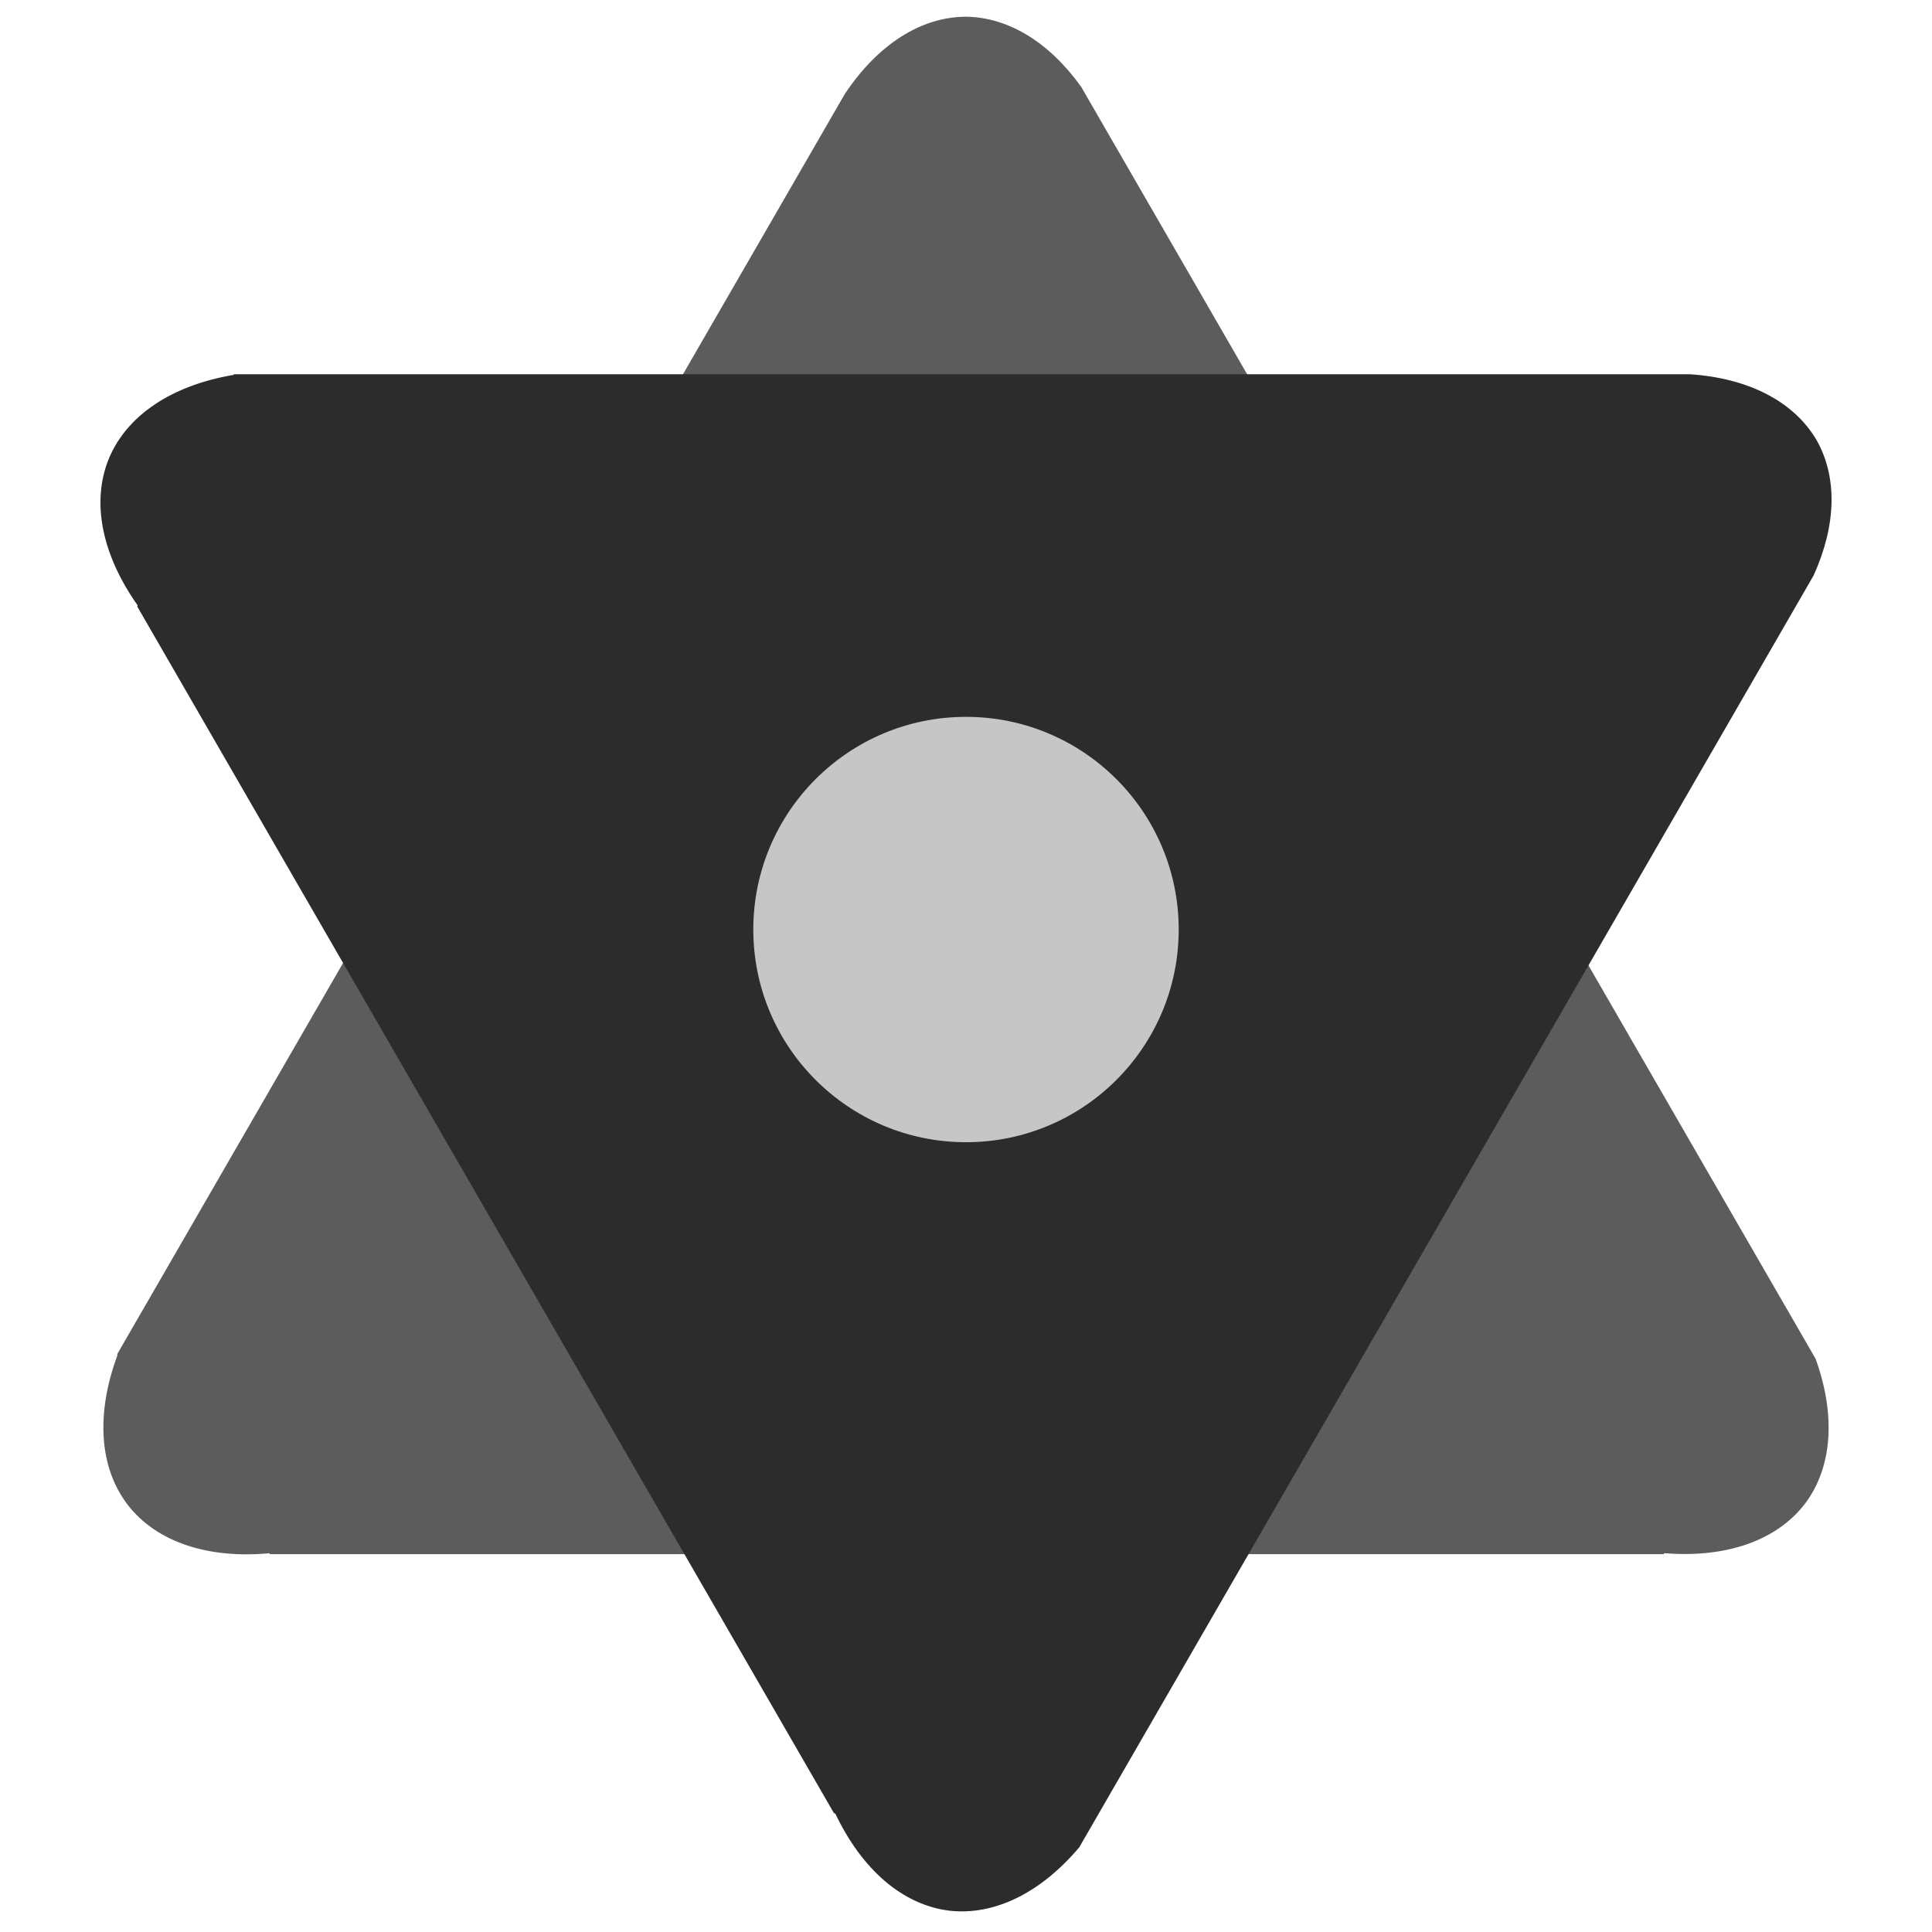
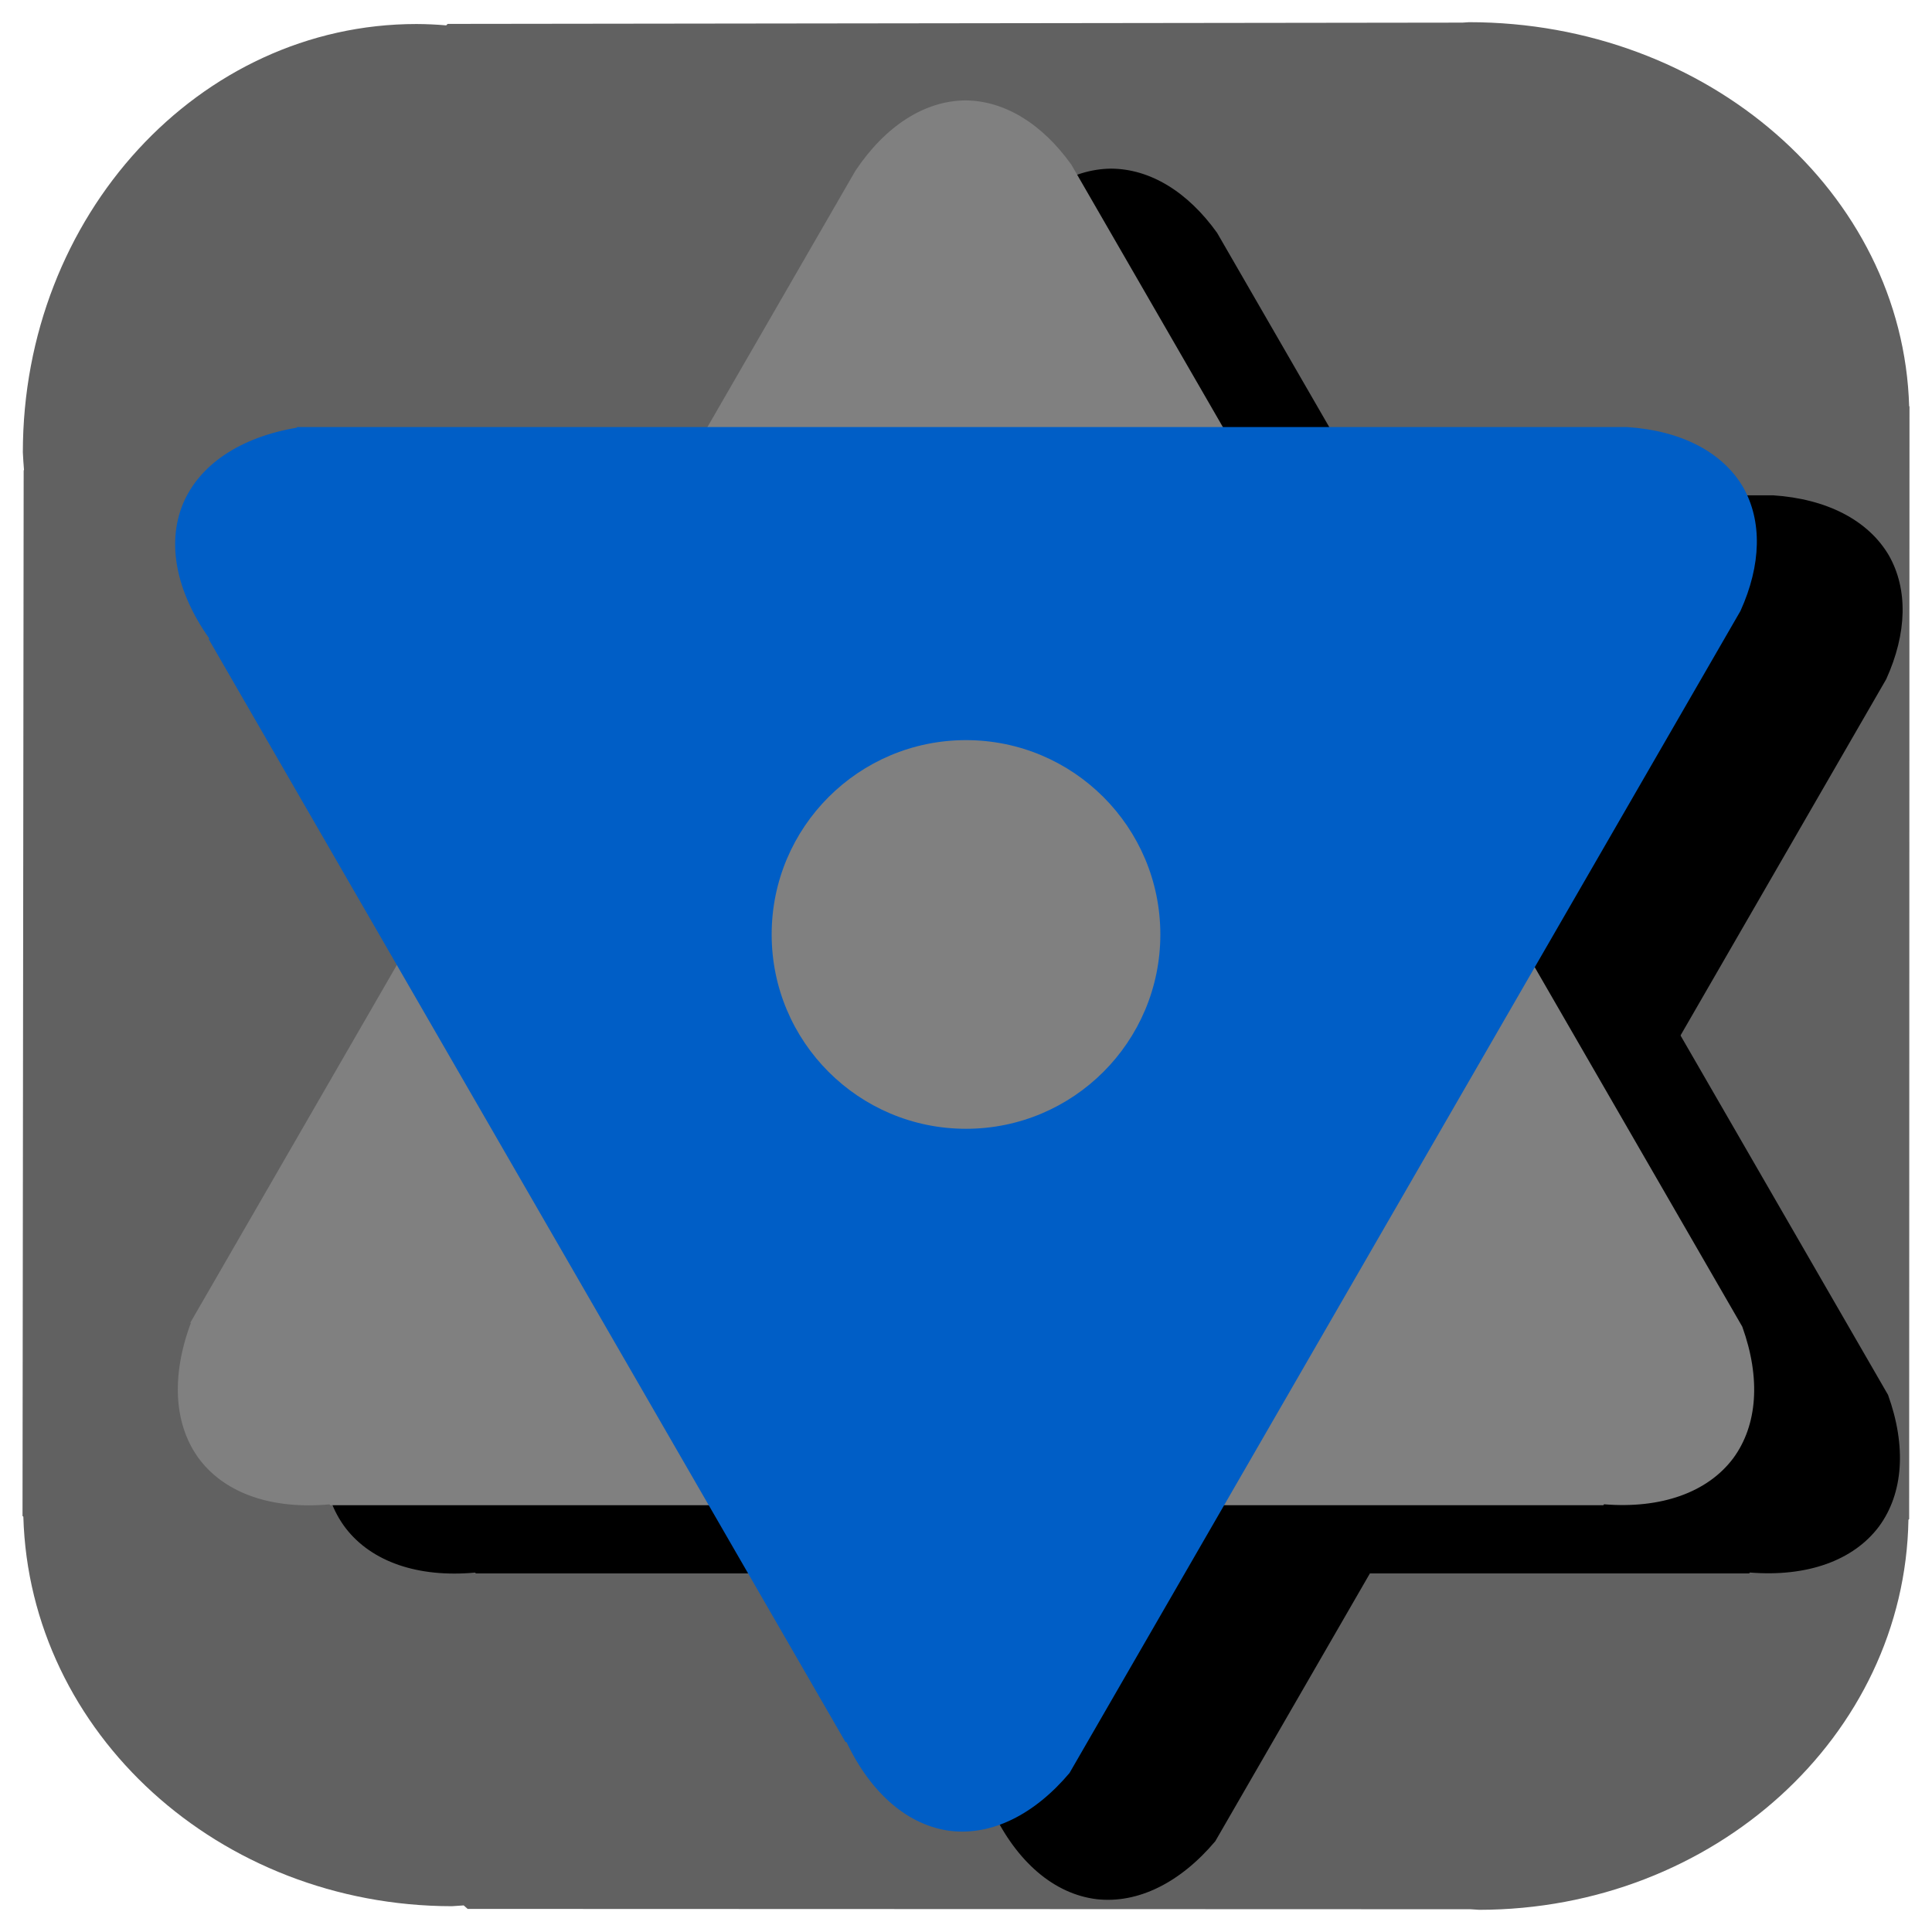
<svg xmlns="http://www.w3.org/2000/svg" version="1.1" id="svg1" width="512" height="512" viewBox="0 0 512 512" xml:space="preserve">
  <defs id="defs1" />
-   <path id="path2" style="fill:#5c5c5c;fill-opacity:1;stroke:#878787;stroke-width:1;stroke-opacity:0" d="M 255.837,4.431 A 47.497,77.385 0 0 0 223.906,24.87 L 31.035,358.912 l 0.119,0.155 a 47.495,77.388 52.588 0 0 2.657,39.684 47.495,77.388 52.588 0 0 37.557,12.879 l 0.182,0.237 H 440.868 l 0.192,-0.258 a 77.388,47.495 36.788 0 0 37.468,-13.355 77.388,47.495 36.788 0 0 2.622,-38.166 L 286.545,23.043 A 47.497,77.385 0 0 0 255.837,4.431 Z" />
-   <path id="path4" style="fill:#2c2c2c;fill-opacity:1;stroke:#878787;stroke-width:1;stroke-opacity:0" d="M 481.392,116.604 A 47.494,77.388 60.004 0 0 447.725,99.172 l -385.743,7.83e-4 -0.075,0.18 a 77.389,47.494 22.581 0 0 -33.042,22.143 77.389,47.494 22.581 0 0 7.625,38.963 l -0.115,0.276 184.659,319.818 0.32,0.037 a 47.497,77.385 6.793 0 0 30.301,25.768 47.497,77.385 6.793 0 0 34.366,-16.812 L 480.626,152.502 a 47.494,77.388 60.004 0 0 0.766,-35.899 z" />
-   <ellipse style="fill:#c6c6c6;fill-opacity:1;stroke:#878787;stroke-width:1;stroke-opacity:0" id="path5" cx="256" cy="246.336" rx="56.367" ry="56.363" />
+   <g id="layer2" style="display:inline;fill:#171717;fill-opacity:0.678" transform="translate(0.8320273,0.5917938)">
+     <path id="path11" style="fill:#171717;fill-opacity:0.678;stroke-width:1.685" d="m 388.486,-5.289 a 116.7,104.565 0 0 1 -1.791,-0.115 l -268.902,-0.34 -0.367,-0.387 a 104.304,113.515 0 0 1 -7.9,0.359 A 104.304,113.515 0 0 1 5.223,-119.287 a 104.304,113.515 0 0 1 0.307,-4.676 l -0.09,-0.096 -0.305,-277.1 0.219,-0.193 a 113.761,106.027 0 0 1 113.547,-103.221 113.761,106.027 0 0 1 3.152,0.211 l 1.049,-0.926 265.756,-0.088 a 113.884,105.042 0 0 1 2.312,-0.152 113.884,105.042 0 0 1 113.756,103.375 l 0.188,0.168 0.088,294.852 -0.088,0.08 A 116.7,104.565 0 0 1 388.486,-5.289 Z" transform="scale(1,-1)" />
+   </g>
+   <g id="g3" transform="translate(38.63043,-3.06383)" style="fill:#000000;fill-opacity:1">
+     <path id="path1" style="fill:#000000;fill-opacity:1;stroke:#878787;stroke-width:1;stroke-opacity:0" d="M 255.851,47.754 A 43.398,70.708 0 0 0 226.676,66.429 L 50.45,371.649 l 0.108,0.142 a 43.397,70.71 52.587 0 0 2.427,36.26 43.397,70.71 52.587 0 0 34.316,11.767 l 0.166,0.217 H 424.914 l 0.176,-0.236 a 70.71,43.396 36.789 0 0 34.234,-12.203 70.71,43.396 36.789 0 0 2.396,-34.873 L 283.909,64.761 A 43.398,70.708 0 0 0 255.851,47.754 Z" />
+     <path id="path3" style="fill:#000000;fill-opacity:1;stroke:#878787;stroke-width:1;stroke-opacity:0" d="M 461.941,150.248 A 43.396,70.71 60.003 0 0 431.179,134.321 l -352.454,7.2e-4 -0.069,0.165 a 70.711,43.396 22.582 0 0 -30.19,20.232 70.711,43.396 22.582 0 0 6.967,35.601 l -0.105,0.252 168.723,292.223 0.292,0.034 a 43.398,70.708 6.793 0 0 27.686,23.545 43.398,70.708 6.793 0 0 31.401,-15.362 L 461.241,183.049 a 43.396,70.71 60.003 0 0 0.7,-32.801 z" />
+     <ellipse style="fill:#000000;fill-opacity:1;stroke:#878787;stroke-width:1;stroke-opacity:0" id="ellipse3" cx="256" cy="268.787" rx="51.502" ry="51.5" />
+   </g>
+   <g id="layer3" transform="translate(0,-21.14522)">
+     <path id="path2" style="fill:#808080;fill-opacity:1;stroke:#878787;stroke-width:1;stroke-opacity:0" d="M 255.851,47.754 A 43.398,70.708 0 0 0 226.676,66.429 L 50.45,371.649 l 0.108,0.142 a 43.397,70.71 52.587 0 0 2.427,36.26 43.397,70.71 52.587 0 0 34.316,11.767 l 0.166,0.217 H 424.914 l 0.176,-0.236 a 70.71,43.396 36.789 0 0 34.234,-12.203 70.71,43.396 36.789 0 0 2.396,-34.873 L 283.909,64.761 A 43.398,70.708 0 0 0 255.851,47.754 Z" />
+     <path id="path4" style="fill:#005ec6;fill-opacity:1;stroke:#878787;stroke-width:1;stroke-opacity:0" d="M 461.941,150.248 A 43.396,70.71 60.003 0 0 431.179,134.321 l -352.454,7.2e-4 -0.069,0.165 a 70.711,43.396 22.582 0 0 -30.19,20.232 70.711,43.396 22.582 0 0 6.967,35.601 l -0.105,0.252 168.723,292.223 0.292,0.034 a 43.398,70.708 6.793 0 0 27.686,23.545 43.398,70.708 6.793 0 0 31.401,-15.362 L 461.241,183.049 a 43.396,70.71 60.003 0 0 0.7,-32.801 z" />
+     <ellipse style="fill:#808080;fill-opacity:1;stroke:#878787;stroke-width:1;stroke-opacity:0" id="path5" cx="256" cy="268.787" rx="51.502" ry="51.5" />
+   </g>
</svg>
